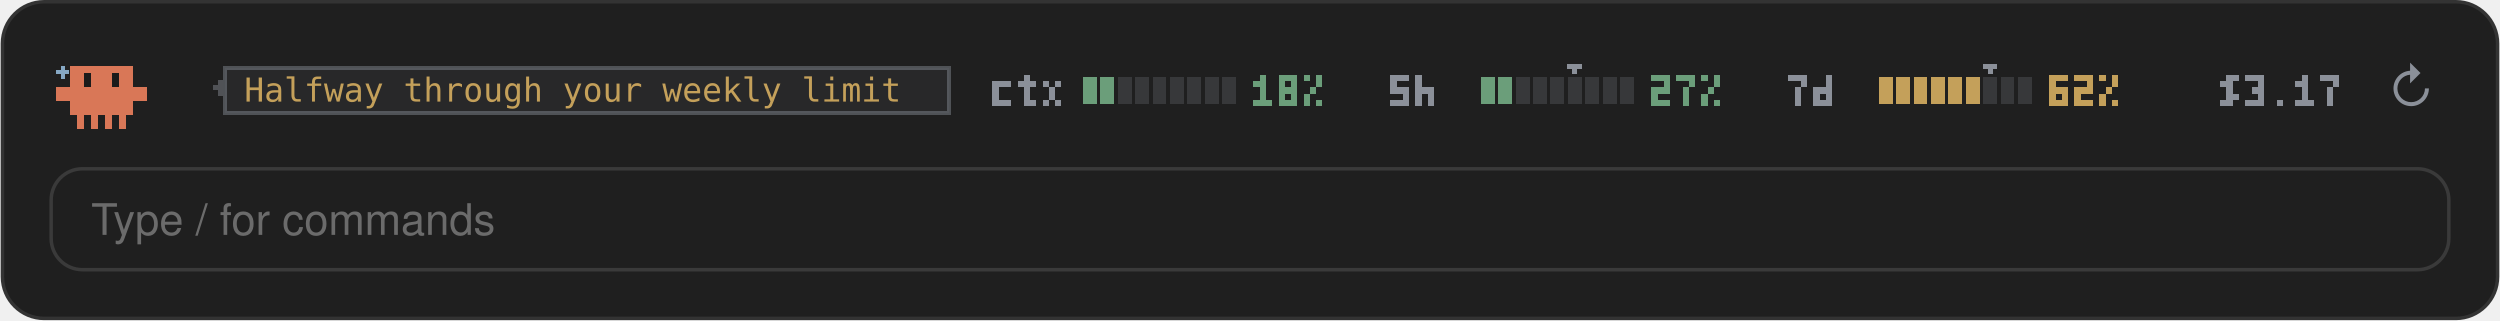
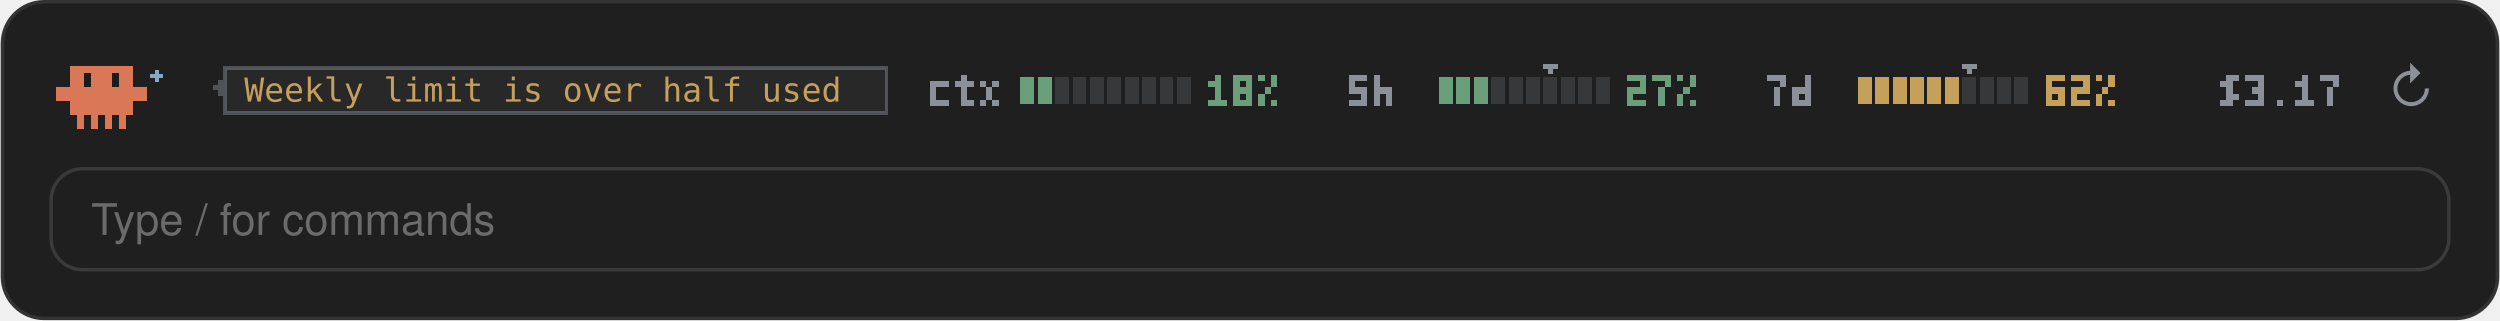
<svg xmlns="http://www.w3.org/2000/svg" width="898" height="115" viewBox="0 0 718 92">
  <rect x="0.5" y="0.5" width="717" height="91" rx="12" fill="#1f1f1f" stroke="#333" />
  <svg x="14" y="14" width="660" height="24" viewBox="0 0 660 24" shape-rendering="crispEdges">
    <g transform="translate(2 5)">
      <g>
        <path d="M4 0h2v2h-2zM6 0h2v2h-2zM8 0h2v2h-2zM10 0h2v2h-2zM12 0h2v2h-2zM14 0h2v2h-2zM16 0h2v2h-2zM18 0h2v2h-2zM20 0h2v2h-2zM4 2h2v2h-2zM6 2h2v2h-2zM8 2h2v2h-2zM10 2h2v2h-2zM12 2h2v2h-2zM14 2h2v2h-2zM16 2h2v2h-2zM18 2h2v2h-2zM20 2h2v2h-2zM4 4h2v2h-2zM6 4h2v2h-2zM8 4h2v2h-2zM10 4h2v2h-2zM12 4h2v2h-2zM14 4h2v2h-2zM16 4h2v2h-2zM18 4h2v2h-2zM20 4h2v2h-2zM4 6h2v2h-2zM6 6h2v2h-2zM8 6h2v2h-2zM10 6h2v2h-2zM12 6h2v2h-2zM14 6h2v2h-2zM16 6h2v2h-2zM18 6h2v2h-2zM20 6h2v2h-2zM4 8h2v2h-2zM6 8h2v2h-2zM8 8h2v2h-2zM10 8h2v2h-2zM12 8h2v2h-2zM14 8h2v2h-2zM16 8h2v2h-2zM18 8h2v2h-2zM20 8h2v2h-2zM4 10h2v2h-2zM6 10h2v2h-2zM8 10h2v2h-2zM10 10h2v2h-2zM12 10h2v2h-2zM14 10h2v2h-2zM16 10h2v2h-2zM18 10h2v2h-2zM20 10h2v2h-2zM4 12h2v2h-2zM6 12h2v2h-2zM8 12h2v2h-2zM10 12h2v2h-2zM12 12h2v2h-2zM14 12h2v2h-2zM16 12h2v2h-2zM18 12h2v2h-2zM20 12h2v2h-2z" fill="#D97757" />
        <path d="M0 6h2v2h-2zM2 6h2v2h-2zM22 6h2v2h-2zM24 6h2v2h-2zM0 8h2v2h-2zM2 8h2v2h-2zM22 8h2v2h-2zM24 8h2v2h-2z" fill="#D97757" />
        <path d="M6 14h2v2h-2zM10 14h2v2h-2zM14 14h2v2h-2zM18 14h2v2h-2zM6 16h2v2h-2zM10 16h2v2h-2zM14 16h2v2h-2zM18 16h2v2h-2z" fill="#D97757" />
        <g>
          <path d="M8 2h2v2h-2zM16 2h2v2h-2zM8 4h2v2h-2zM16 4h2v2h-2z" fill="#1b1b1b" />
          <animate attributeName="opacity" values="1;0" keyTimes="0;0.94" calcMode="discrete" dur="5s" repeatCount="indefinite" />
        </g>
        <g opacity="0">
          <path d="M6 4h2v2h-2zM8 4h2v2h-2zM10 4h2v2h-2zM14 4h2v2h-2zM16 4h2v2h-2zM18 4h2v2h-2z" fill="#1b1b1b" />
          <animate attributeName="opacity" values="0;1" keyTimes="0;0.94" calcMode="discrete" dur="5s" repeatCount="indefinite" />
        </g>
      </g>
-       <g>
+       <g transform="translate(27 1)">
        <path d="M1.2 0h1.2v1.2h-1.2zM0 1.2h1.2v1.2h-1.2zM1.2 1.2h1.2v1.2h-1.2zM2.4 1.2h1.2v1.2h-1.2zM1.2 2.4h1.2v1.2h-1.2z" fill="#86a8c4" />
        <animateTransform attributeName="transform" type="translate" values="27 1;27 4;27 7;27 10" keyTimes="0;0.25;0.5;0.75" calcMode="discrete" dur="3s" begin="0s" repeatCount="indefinite" />
        <animate attributeName="opacity" values="1;1;1;0" keyTimes="0;0.25;0.5;0.75" calcMode="discrete" dur="3s" begin="0s" repeatCount="indefinite" />
      </g>
    </g>
    <g transform="translate(50 0)">
      <path d="M-1.5 9h1.5v1.5h-1.5zM-3 10.5h1.5v1.5h-1.5zM-1.5 10.5h1.5v1.5h-1.5zM-1.5 12h1.5v1.5h-1.5z" fill="#8b9099" opacity="0.45" />
-       <rect x="0.5" y="5.5" width="208" height="13" fill="#8b9099" fill-opacity="0.08" stroke="#8b9099" stroke-opacity="0.45" />
-       <text x="6" y="15.2" fill="#c4a05a" style="font: 500 9.5px ui-monospace, SFMono-Regular, Menlo, monospace">Halfway through your weekly limit</text>
+       <rect x="0.5" y="5.5" width="190" height="13" fill="#8b9099" fill-opacity="0.08" stroke="#8b9099" stroke-opacity="0.45" />
+       <text x="6" y="15.2" fill="#c4a05a" style="font: 500 9.5px ui-monospace, SFMono-Regular, Menlo, monospace">Weekly limit is over half used</text>
    </g>
-     <g transform="translate(271 0)">
+     <g transform="translate(253 0)">
      <path d="M0 9.3h1.8v1.8h-1.8zM1.8 9.3h1.8v1.8h-1.8zM3.6 9.3h1.8v1.8h-1.8zM0 11.1h1.8v1.8h-1.8zM0 12.9h1.8v1.8h-1.8zM0 14.7h1.8v1.8h-1.8zM1.8 14.7h1.8v1.8h-1.8zM3.6 14.7h1.8v1.8h-1.8zM9 7.5h1.8v1.8h-1.8zM7.2 9.3h1.8v1.8h-1.8zM9 9.3h1.8v1.8h-1.8zM10.8 9.3h1.8v1.8h-1.8zM9 11.1h1.8v1.8h-1.8zM9 12.9h1.8v1.8h-1.8zM9 14.7h1.8v1.8h-1.8zM10.8 14.7h1.8v1.8h-1.8zM14.4 9.3h1.8v1.8h-1.8zM18 9.3h1.8v1.8h-1.8zM16.2 11.1h1.8v1.8h-1.8zM16.2 12.9h1.8v1.8h-1.8zM14.4 14.7h1.8v1.8h-1.8zM18 14.7h1.8v1.8h-1.8z" fill="#8b9099" />
      <g transform="translate(26 0)">
-         <path d="M10 8h4v8h-4zM15 8h4v8h-4zM20 8h4v8h-4zM25 8h4v8h-4zM30 8h4v8h-4zM35 8h4v8h-4zM40 8h4v8h-4z" fill="#8b9099" opacity="0.22" />
+         <path d="M10 8h4v8h-4zM15 8h4v8h-4zM20 8h4v8h-4zM25 8h4v8h-4zM30 8h4v8h-4zM35 8h4v8h-4zM40 8h4v8h-4zM45 8h4v8h-4z" fill="#8b9099" opacity="0.22" />
        <path d="M0 8h4v8h-4zM5 8h4v8h-4z" fill="#6b9e7a" />
        <path d="M0 8h4v8h-4z" fill="#fff" opacity="0">
          <animate attributeName="opacity" values="0;0.45;0" keyTimes="0;0.33;0.67" calcMode="discrete" dur="360ms" fill="freeze" />
        </path>
        <path d="M5 8h4v8h-4z" fill="#fff" opacity="0">
          <animate attributeName="opacity" values="0;0.45;0" keyTimes="0;0.38;0.69" calcMode="discrete" dur="390ms" fill="freeze" />
        </path>
        <path d="M5 8h4v8h-4z" fill="#fff" opacity="0">
          <animate attributeName="opacity" values="0;0.25" keyTimes="0;0.5" calcMode="discrete" dur="2s" repeatCount="indefinite" />
        </path>
      </g>
-       <path d="M76.8 7.5h1.8v1.8h-1.8zM75 9.3h1.8v1.8h-1.8zM76.8 9.3h1.8v1.8h-1.8zM76.8 11.1h1.8v1.8h-1.8zM76.8 12.9h1.8v1.8h-1.8zM75 14.7h1.8v1.8h-1.8zM76.8 14.7h1.8v1.8h-1.8zM78.6 14.7h1.8v1.8h-1.8zM82.2 7.5h1.8v1.8h-1.8zM84 7.5h1.8v1.8h-1.8zM85.8 7.5h1.8v1.8h-1.8zM82.2 9.3h1.8v1.8h-1.8zM85.8 9.3h1.8v1.8h-1.8zM82.2 11.1h1.8v1.8h-1.8zM84 11.1h1.8v1.8h-1.8zM85.8 11.1h1.8v1.8h-1.8zM82.2 12.9h1.8v1.8h-1.8zM85.8 12.9h1.8v1.8h-1.8zM82.2 14.7h1.8v1.8h-1.8zM84 14.7h1.8v1.8h-1.8zM85.8 14.7h1.8v1.8h-1.8zM89.4 7.5h1.8v1.8h-1.8zM93 7.5h1.8v1.8h-1.8zM93 9.3h1.8v1.8h-1.8zM91.2 11.1h1.8v1.8h-1.8zM89.4 12.9h1.8v1.8h-1.8zM89.4 14.7h1.8v1.8h-1.8zM93 14.7h1.8v1.8h-1.8z" fill="#6b9e7a" />
+       <path d="M81.8 7.5h1.8v1.8h-1.8zM80 9.3h1.8v1.8h-1.8zM81.8 9.3h1.8v1.8h-1.8zM81.8 11.1h1.8v1.8h-1.8zM81.8 12.9h1.8v1.8h-1.8zM80 14.7h1.8v1.8h-1.8zM81.8 14.7h1.8v1.8h-1.8zM83.6 14.7h1.8v1.8h-1.8zM87.2 7.5h1.8v1.8h-1.8zM89 7.5h1.8v1.8h-1.8zM90.8 7.5h1.8v1.8h-1.8zM87.2 9.3h1.8v1.8h-1.8zM90.8 9.3h1.8v1.8h-1.8zM87.2 11.1h1.8v1.8h-1.8zM89 11.1h1.8v1.8h-1.8zM90.8 11.1h1.8v1.8h-1.8zM87.2 12.9h1.8v1.8h-1.8zM90.8 12.9h1.8v1.8h-1.8zM87.2 14.7h1.8v1.8h-1.8zM89 14.7h1.8v1.8h-1.8zM90.8 14.7h1.8v1.8h-1.8zM94.4 7.5h1.8v1.8h-1.8zM98 7.5h1.8v1.8h-1.8zM98 9.3h1.8v1.8h-1.8zM96.2 11.1h1.8v1.8h-1.8zM94.4 12.9h1.8v1.8h-1.8zM94.4 14.7h1.8v1.8h-1.8zM98 14.7h1.8v1.8h-1.8z" fill="#6b9e7a" />
    </g>
-     <g transform="translate(385.33 0)">
+     <g transform="translate(373.33 0)">
      <path d="M0 7.5h1.8v1.8h-1.8zM1.8 7.5h1.8v1.8h-1.8zM3.6 7.5h1.8v1.8h-1.8zM0 9.3h1.8v1.8h-1.8zM0 11.1h1.8v1.8h-1.8zM1.8 11.1h1.8v1.8h-1.8zM3.6 11.1h1.8v1.8h-1.8zM3.6 12.9h1.8v1.8h-1.8zM0 14.7h1.8v1.8h-1.8zM1.8 14.7h1.8v1.8h-1.8zM3.6 14.7h1.8v1.8h-1.8zM7.2 7.5h1.8v1.8h-1.8zM7.2 9.3h1.8v1.8h-1.8zM7.2 11.1h1.8v1.8h-1.8zM9 11.1h1.8v1.8h-1.8zM10.8 11.1h1.8v1.8h-1.8zM7.2 12.9h1.8v1.8h-1.8zM10.8 12.9h1.8v1.8h-1.8zM7.2 14.7h1.8v1.8h-1.8zM10.8 14.7h1.8v1.8h-1.8z" fill="#8b9099" />
      <g transform="translate(26 0)">
-         <path d="M10 8h4v8h-4zM15 8h4v8h-4zM20 8h4v8h-4zM25 8h4v8h-4zM30 8h4v8h-4zM35 8h4v8h-4zM40 8h4v8h-4z" fill="#8b9099" opacity="0.22" />
-         <path d="M0 8h4v8h-4zM5 8h4v8h-4z" fill="#6b9e7a" />
+         <path d="M15 8h4v8h-4zM20 8h4v8h-4zM25 8h4v8h-4zM30 8h4v8h-4zM35 8h4v8h-4zM40 8h4v8h-4zM45 8h4v8h-4z" fill="#8b9099" opacity="0.22" />
+         <path d="M0 8h4v8h-4zM5 8h4v8h-4zM10 8h4v8h-4z" fill="#6b9e7a" />
        <path d="M0 8h4v8h-4z" fill="#fff" opacity="0">
          <animate attributeName="opacity" values="0;0.45;0" keyTimes="0;0.52;0.76" calcMode="discrete" dur="500ms" fill="freeze" />
        </path>
        <path d="M5 8h4v8h-4z" fill="#fff" opacity="0">
          <animate attributeName="opacity" values="0;0.45;0" keyTimes="0;0.55;0.77" calcMode="discrete" dur="530ms" fill="freeze" />
        </path>
-         <path d="M5 8h4v8h-4z" fill="#fff" opacity="0">
+         <path d="M10 8h4v8h-4z" fill="#fff" opacity="0">
+           <animate attributeName="opacity" values="0;0.45;0" keyTimes="0;0.57;0.79" calcMode="discrete" dur="560ms" fill="freeze" />
+         </path>
+         <path d="M10 8h4v8h-4z" fill="#fff" opacity="0">
          <animate attributeName="opacity" values="0;0.25" keyTimes="0;0.5" calcMode="discrete" dur="2s" repeatCount="indefinite" />
        </path>
-         <path d="M24.9 4.4h1.4v1.4h-1.4zM26.3 4.4h1.4v1.4h-1.4zM27.7 4.4h1.4v1.4h-1.4zM26.3 5.8h1.4v1.4h-1.4z" fill="#8b9099" />
+         <path d="M29.9 4.4h1.4v1.4h-1.4zM31.3 4.4h1.4v1.4h-1.4zM32.7 4.4h1.4v1.4h-1.4zM31.3 5.8h1.4v1.4h-1.4z" fill="#8b9099" />
      </g>
-       <path d="M75 7.5h1.8v1.8h-1.8zM76.8 7.5h1.8v1.8h-1.8zM78.6 7.5h1.8v1.8h-1.8zM78.6 9.3h1.8v1.8h-1.8zM75 11.1h1.8v1.8h-1.8zM76.8 11.1h1.8v1.8h-1.8zM78.6 11.1h1.8v1.8h-1.8zM75 12.9h1.8v1.8h-1.8zM75 14.7h1.8v1.8h-1.8zM76.8 14.7h1.8v1.8h-1.8zM78.6 14.7h1.8v1.8h-1.8zM82.2 7.5h1.8v1.8h-1.8zM84 7.5h1.8v1.8h-1.8zM85.8 7.5h1.8v1.8h-1.8zM85.8 9.3h1.8v1.8h-1.8zM84 11.1h1.8v1.8h-1.8zM84 12.9h1.8v1.8h-1.8zM84 14.7h1.8v1.8h-1.8zM89.4 7.5h1.8v1.8h-1.8zM93 7.5h1.8v1.8h-1.8zM93 9.3h1.8v1.8h-1.8zM91.2 11.1h1.8v1.8h-1.8zM89.4 12.9h1.8v1.8h-1.8zM89.4 14.7h1.8v1.8h-1.8zM93 14.7h1.8v1.8h-1.8z" fill="#6b9e7a" />
+       <path d="M80 7.5h1.8v1.8h-1.8zM81.8 7.5h1.8v1.8h-1.8zM83.6 7.5h1.8v1.8h-1.8zM83.6 9.3h1.8v1.8h-1.8zM80 11.1h1.8v1.8h-1.8zM81.8 11.1h1.8v1.8h-1.8zM83.6 11.1h1.8v1.8h-1.8zM80 12.9h1.8v1.8h-1.8zM80 14.7h1.8v1.8h-1.8zM81.8 14.7h1.8v1.8h-1.8zM83.6 14.7h1.8v1.8h-1.8zM87.2 7.5h1.8v1.8h-1.8zM89 7.5h1.8v1.8h-1.8zM90.8 7.5h1.8v1.8h-1.8zM90.8 9.3h1.8v1.8h-1.8zM89 11.1h1.8v1.8h-1.8zM89 12.9h1.8v1.8h-1.8zM89 14.7h1.8v1.8h-1.8zM94.4 7.5h1.8v1.8h-1.8zM98 7.5h1.8v1.8h-1.8zM98 9.3h1.8v1.8h-1.8zM96.2 11.1h1.8v1.8h-1.8zM94.4 12.9h1.8v1.8h-1.8zM94.4 14.7h1.8v1.8h-1.8zM98 14.7h1.8v1.8h-1.8z" fill="#6b9e7a" />
    </g>
-     <g transform="translate(499.67 0)">
+     <g transform="translate(493.67 0)">
      <path d="M0 7.5h1.8v1.8h-1.8zM1.8 7.5h1.8v1.8h-1.8zM3.6 7.5h1.8v1.8h-1.8zM3.6 9.3h1.8v1.8h-1.8zM1.8 11.1h1.8v1.8h-1.8zM1.8 12.9h1.8v1.8h-1.8zM1.8 14.7h1.8v1.8h-1.8zM10.8 7.5h1.8v1.8h-1.8zM10.8 9.3h1.8v1.8h-1.8zM7.2 11.1h1.8v1.8h-1.8zM9 11.1h1.8v1.8h-1.8zM10.8 11.1h1.8v1.8h-1.8zM7.2 12.9h1.8v1.8h-1.8zM10.8 12.9h1.8v1.8h-1.8zM7.2 14.7h1.8v1.8h-1.8zM9 14.7h1.8v1.8h-1.8zM10.8 14.7h1.8v1.8h-1.8z" fill="#8b9099" />
      <g transform="translate(26 0)">
-         <path d="M30 8h4v8h-4zM35 8h4v8h-4zM40 8h4v8h-4z" fill="#8b9099" opacity="0.22" />
+         <path d="M30 8h4v8h-4zM35 8h4v8h-4zM40 8h4v8h-4zM45 8h4v8h-4z" fill="#8b9099" opacity="0.22" />
        <path d="M0 8h4v8h-4zM5 8h4v8h-4zM10 8h4v8h-4zM15 8h4v8h-4zM20 8h4v8h-4zM25 8h4v8h-4z" fill="#c4a05a" />
        <path d="M0 8h4v8h-4z" fill="#fff" opacity="0">
          <animate attributeName="opacity" values="0;0.45;0" keyTimes="0;0.63;0.81" calcMode="discrete" dur="640ms" fill="freeze" />
        </path>
        <path d="M5 8h4v8h-4z" fill="#fff" opacity="0">
          <animate attributeName="opacity" values="0;0.45;0" keyTimes="0;0.64;0.82" calcMode="discrete" dur="670ms" fill="freeze" />
        </path>
        <path d="M10 8h4v8h-4z" fill="#fff" opacity="0">
          <animate attributeName="opacity" values="0;0.45;0" keyTimes="0;0.66;0.83" calcMode="discrete" dur="700ms" fill="freeze" />
        </path>
        <path d="M15 8h4v8h-4z" fill="#fff" opacity="0">
          <animate attributeName="opacity" values="0;0.45;0" keyTimes="0;0.67;0.84" calcMode="discrete" dur="730ms" fill="freeze" />
        </path>
        <path d="M20 8h4v8h-4z" fill="#fff" opacity="0">
          <animate attributeName="opacity" values="0;0.45;0" keyTimes="0;0.68;0.84" calcMode="discrete" dur="760ms" fill="freeze" />
        </path>
        <path d="M25 8h4v8h-4z" fill="#fff" opacity="0">
          <animate attributeName="opacity" values="0;0.45;0" keyTimes="0;0.7;0.85" calcMode="discrete" dur="790ms" fill="freeze" />
        </path>
        <path d="M25 8h4v8h-4z" fill="#fff" opacity="0">
          <animate attributeName="opacity" values="0;0.25" keyTimes="0;0.5" calcMode="discrete" dur="2s" repeatCount="indefinite" />
        </path>
        <path d="M29.9 4.4h1.4v1.4h-1.4zM31.3 4.4h1.4v1.4h-1.4zM32.7 4.4h1.4v1.4h-1.4zM31.3 5.8h1.4v1.4h-1.4z" fill="#8b9099" />
      </g>
-       <path d="M75 7.5h1.8v1.8h-1.8zM76.8 7.5h1.8v1.8h-1.8zM78.6 7.5h1.8v1.8h-1.8zM75 9.3h1.8v1.8h-1.8zM75 11.1h1.8v1.8h-1.8zM76.8 11.1h1.8v1.8h-1.8zM78.6 11.1h1.8v1.8h-1.8zM75 12.9h1.8v1.8h-1.8zM78.6 12.9h1.8v1.8h-1.8zM75 14.7h1.8v1.8h-1.8zM76.8 14.7h1.8v1.8h-1.8zM78.6 14.7h1.8v1.8h-1.8zM82.2 7.5h1.8v1.8h-1.8zM84 7.5h1.8v1.8h-1.8zM85.8 7.5h1.8v1.8h-1.8zM85.8 9.3h1.8v1.8h-1.8zM82.2 11.1h1.8v1.8h-1.8zM84 11.1h1.8v1.8h-1.8zM85.8 11.1h1.8v1.8h-1.8zM82.2 12.9h1.8v1.8h-1.8zM82.2 14.7h1.8v1.8h-1.8zM84 14.7h1.8v1.8h-1.8zM85.8 14.7h1.8v1.8h-1.8zM89.4 7.5h1.8v1.8h-1.8zM93 7.5h1.8v1.8h-1.8zM93 9.3h1.8v1.8h-1.8zM91.2 11.1h1.8v1.8h-1.8zM89.4 12.9h1.8v1.8h-1.8zM89.4 14.7h1.8v1.8h-1.8zM93 14.7h1.8v1.8h-1.8z" fill="#c4a05a" />
+       <path d="M80 7.5h1.8v1.8h-1.8zM81.8 7.5h1.8v1.8h-1.8zM83.6 7.5h1.8v1.8h-1.8zM80 9.3h1.8v1.8h-1.8zM80 11.1h1.8v1.8h-1.8zM81.8 11.1h1.8v1.8h-1.8zM83.6 11.1h1.8v1.8h-1.8zM80 12.9h1.8v1.8h-1.8zM83.6 12.9h1.8v1.8h-1.8zM80 14.7h1.8v1.8h-1.8zM81.8 14.7h1.8v1.8h-1.8zM83.6 14.7h1.8v1.8h-1.8zM87.2 7.5h1.8v1.8h-1.8zM89 7.5h1.8v1.8h-1.8zM90.8 7.5h1.8v1.8h-1.8zM90.8 9.3h1.8v1.8h-1.8zM87.2 11.1h1.8v1.8h-1.8zM89 11.1h1.8v1.8h-1.8zM90.8 11.1h1.8v1.8h-1.8zM87.2 12.9h1.8v1.8h-1.8zM87.2 14.7h1.8v1.8h-1.8zM89 14.7h1.8v1.8h-1.8zM90.8 14.7h1.8v1.8h-1.8zM94.4 7.5h1.8v1.8h-1.8zM98 7.5h1.8v1.8h-1.8zM98 9.3h1.8v1.8h-1.8zM96.2 11.1h1.8v1.8h-1.8zM94.4 12.9h1.8v1.8h-1.8zM94.4 14.7h1.8v1.8h-1.8zM98 14.7h1.8v1.8h-1.8z" fill="#c4a05a" />
    </g>
    <path d="M625.6 7.5h1.8v1.8h-1.8zM627.4 7.5h1.8v1.8h-1.8zM623.8 9.3h1.8v1.8h-1.8zM625.6 9.3h1.8v1.8h-1.8zM625.6 11.1h1.8v1.8h-1.8zM625.6 12.9h1.8v1.8h-1.8zM627.4 12.9h1.8v1.8h-1.8zM623.8 14.7h1.8v1.8h-1.8zM625.6 14.7h1.8v1.8h-1.8zM631 7.5h1.8v1.8h-1.8zM632.8 7.5h1.8v1.8h-1.8zM634.6 7.5h1.8v1.8h-1.8zM634.6 9.3h1.8v1.8h-1.8zM632.8 11.1h1.8v1.8h-1.8zM634.6 11.1h1.8v1.8h-1.8zM634.6 12.9h1.8v1.8h-1.8zM631 14.7h1.8v1.8h-1.8zM632.8 14.7h1.8v1.8h-1.8zM634.6 14.7h1.8v1.8h-1.8zM640 14.7h1.8v1.8h-1.8zM647.2 7.5h1.8v1.8h-1.8zM645.4 9.3h1.8v1.8h-1.8zM647.2 9.3h1.8v1.8h-1.8zM647.2 11.1h1.8v1.8h-1.8zM647.2 12.9h1.8v1.8h-1.8zM645.4 14.7h1.8v1.8h-1.8zM647.2 14.7h1.8v1.8h-1.8zM649 14.7h1.8v1.8h-1.8zM652.6 7.5h1.8v1.8h-1.8zM654.4 7.5h1.8v1.8h-1.8zM656.2 7.5h1.8v1.8h-1.8zM656.2 9.3h1.8v1.8h-1.8zM654.4 11.1h1.8v1.8h-1.8zM654.4 12.9h1.8v1.8h-1.8zM654.4 14.7h1.8v1.8h-1.8z" fill="#8b9099" />
  </svg>
  <text x="686" y="30.5" fill="#8b9099" style="font: 14px -apple-system, 'Segoe UI', Helvetica, Arial, sans-serif">↻</text>
  <rect x="14.5" y="48.5" width="689" height="29" rx="9" fill="none" stroke="#3a3a3a" />
  <text x="26" y="67.5" fill="#6b6b6b" style="font: 12.5px -apple-system, 'Segoe UI', Helvetica, Arial, sans-serif">Type / for commands</text>
</svg>
